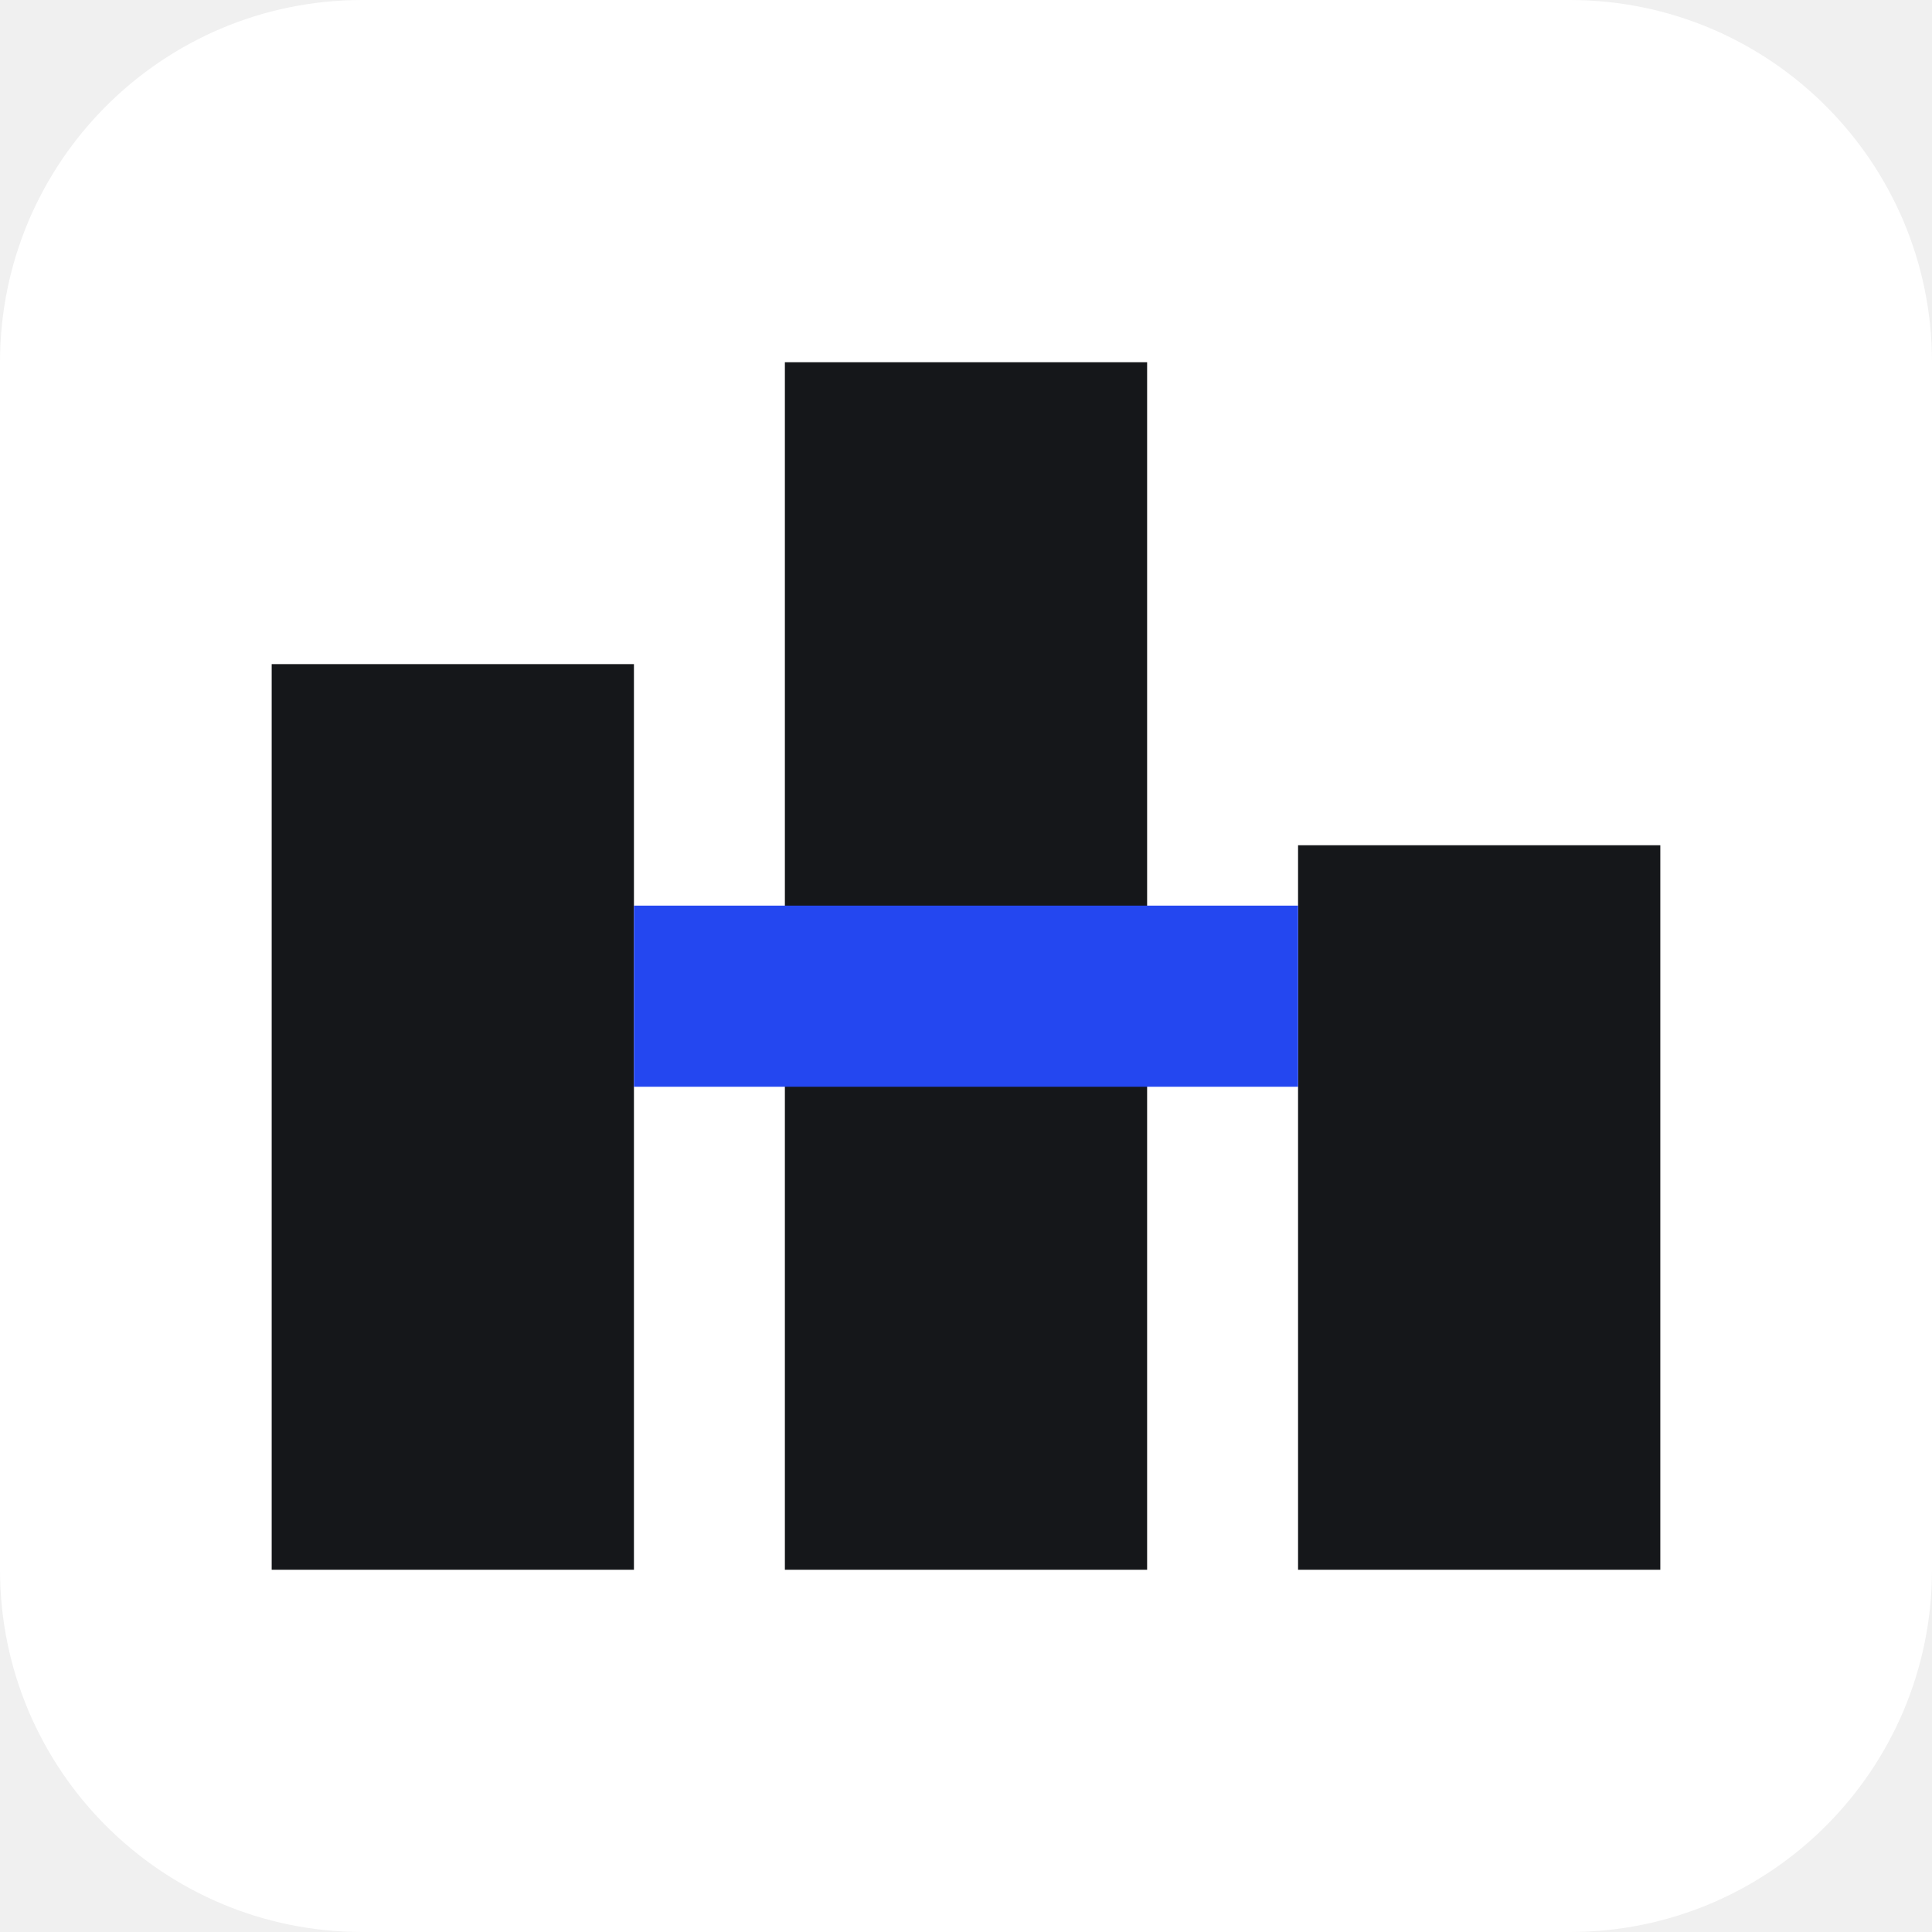
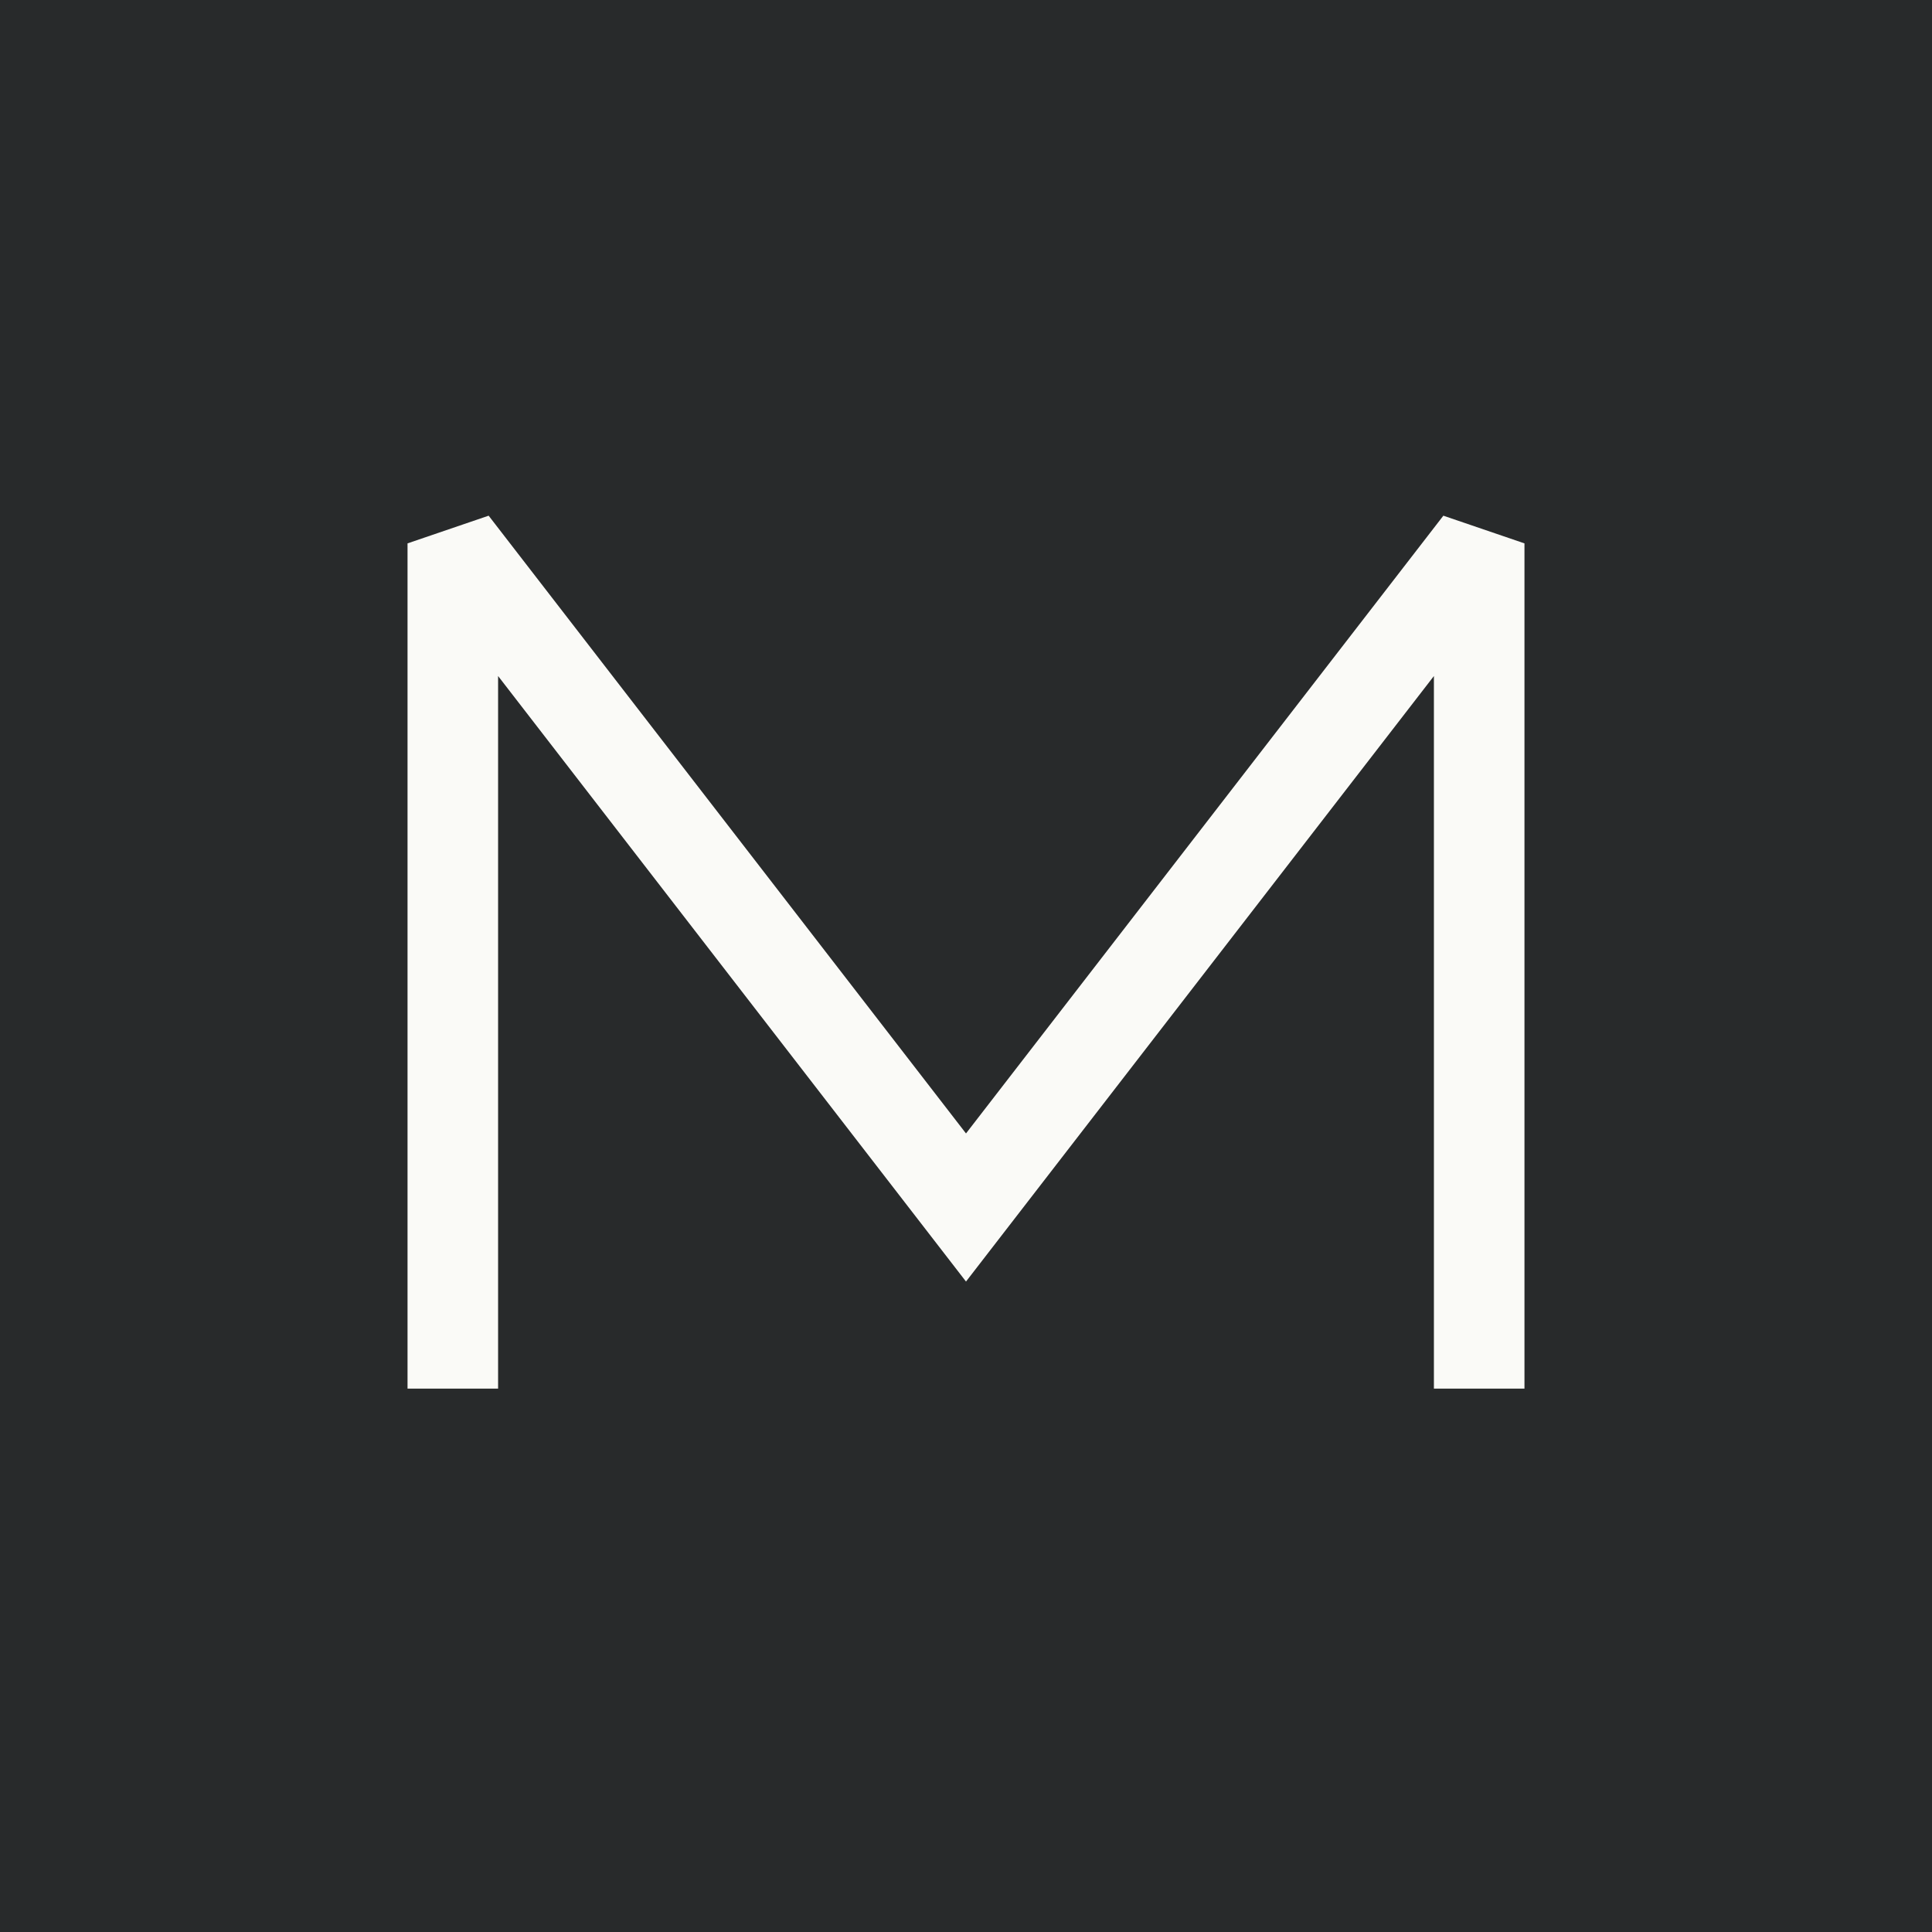
<svg xmlns="http://www.w3.org/2000/svg" viewBox="0 0 64 64">
-   <rect width="64" height="64" rx="12" fill="#fff" />
-   <rect x="9" y="22" width="12" height="30" fill="#15171a" />
-   <rect x="26" y="12" width="12" height="40" fill="#15171a" />
-   <rect x="43" y="28" width="12" height="24" fill="#15171a" />
-   <rect x="21" y="30" width="22" height="6" fill="#2447f0" />
+   <rect width="64" height="64" fill="#282a2b" />
+   <path d="M15 46V18l17 22 17-22v28" fill="none" stroke="#fafaf7" stroke-width="3" stroke-linejoin="miter" stroke-miterlimit="3" />
+   <path d="M24 32h16" stroke="#fafaf7" stroke-width="0" />
</svg>
